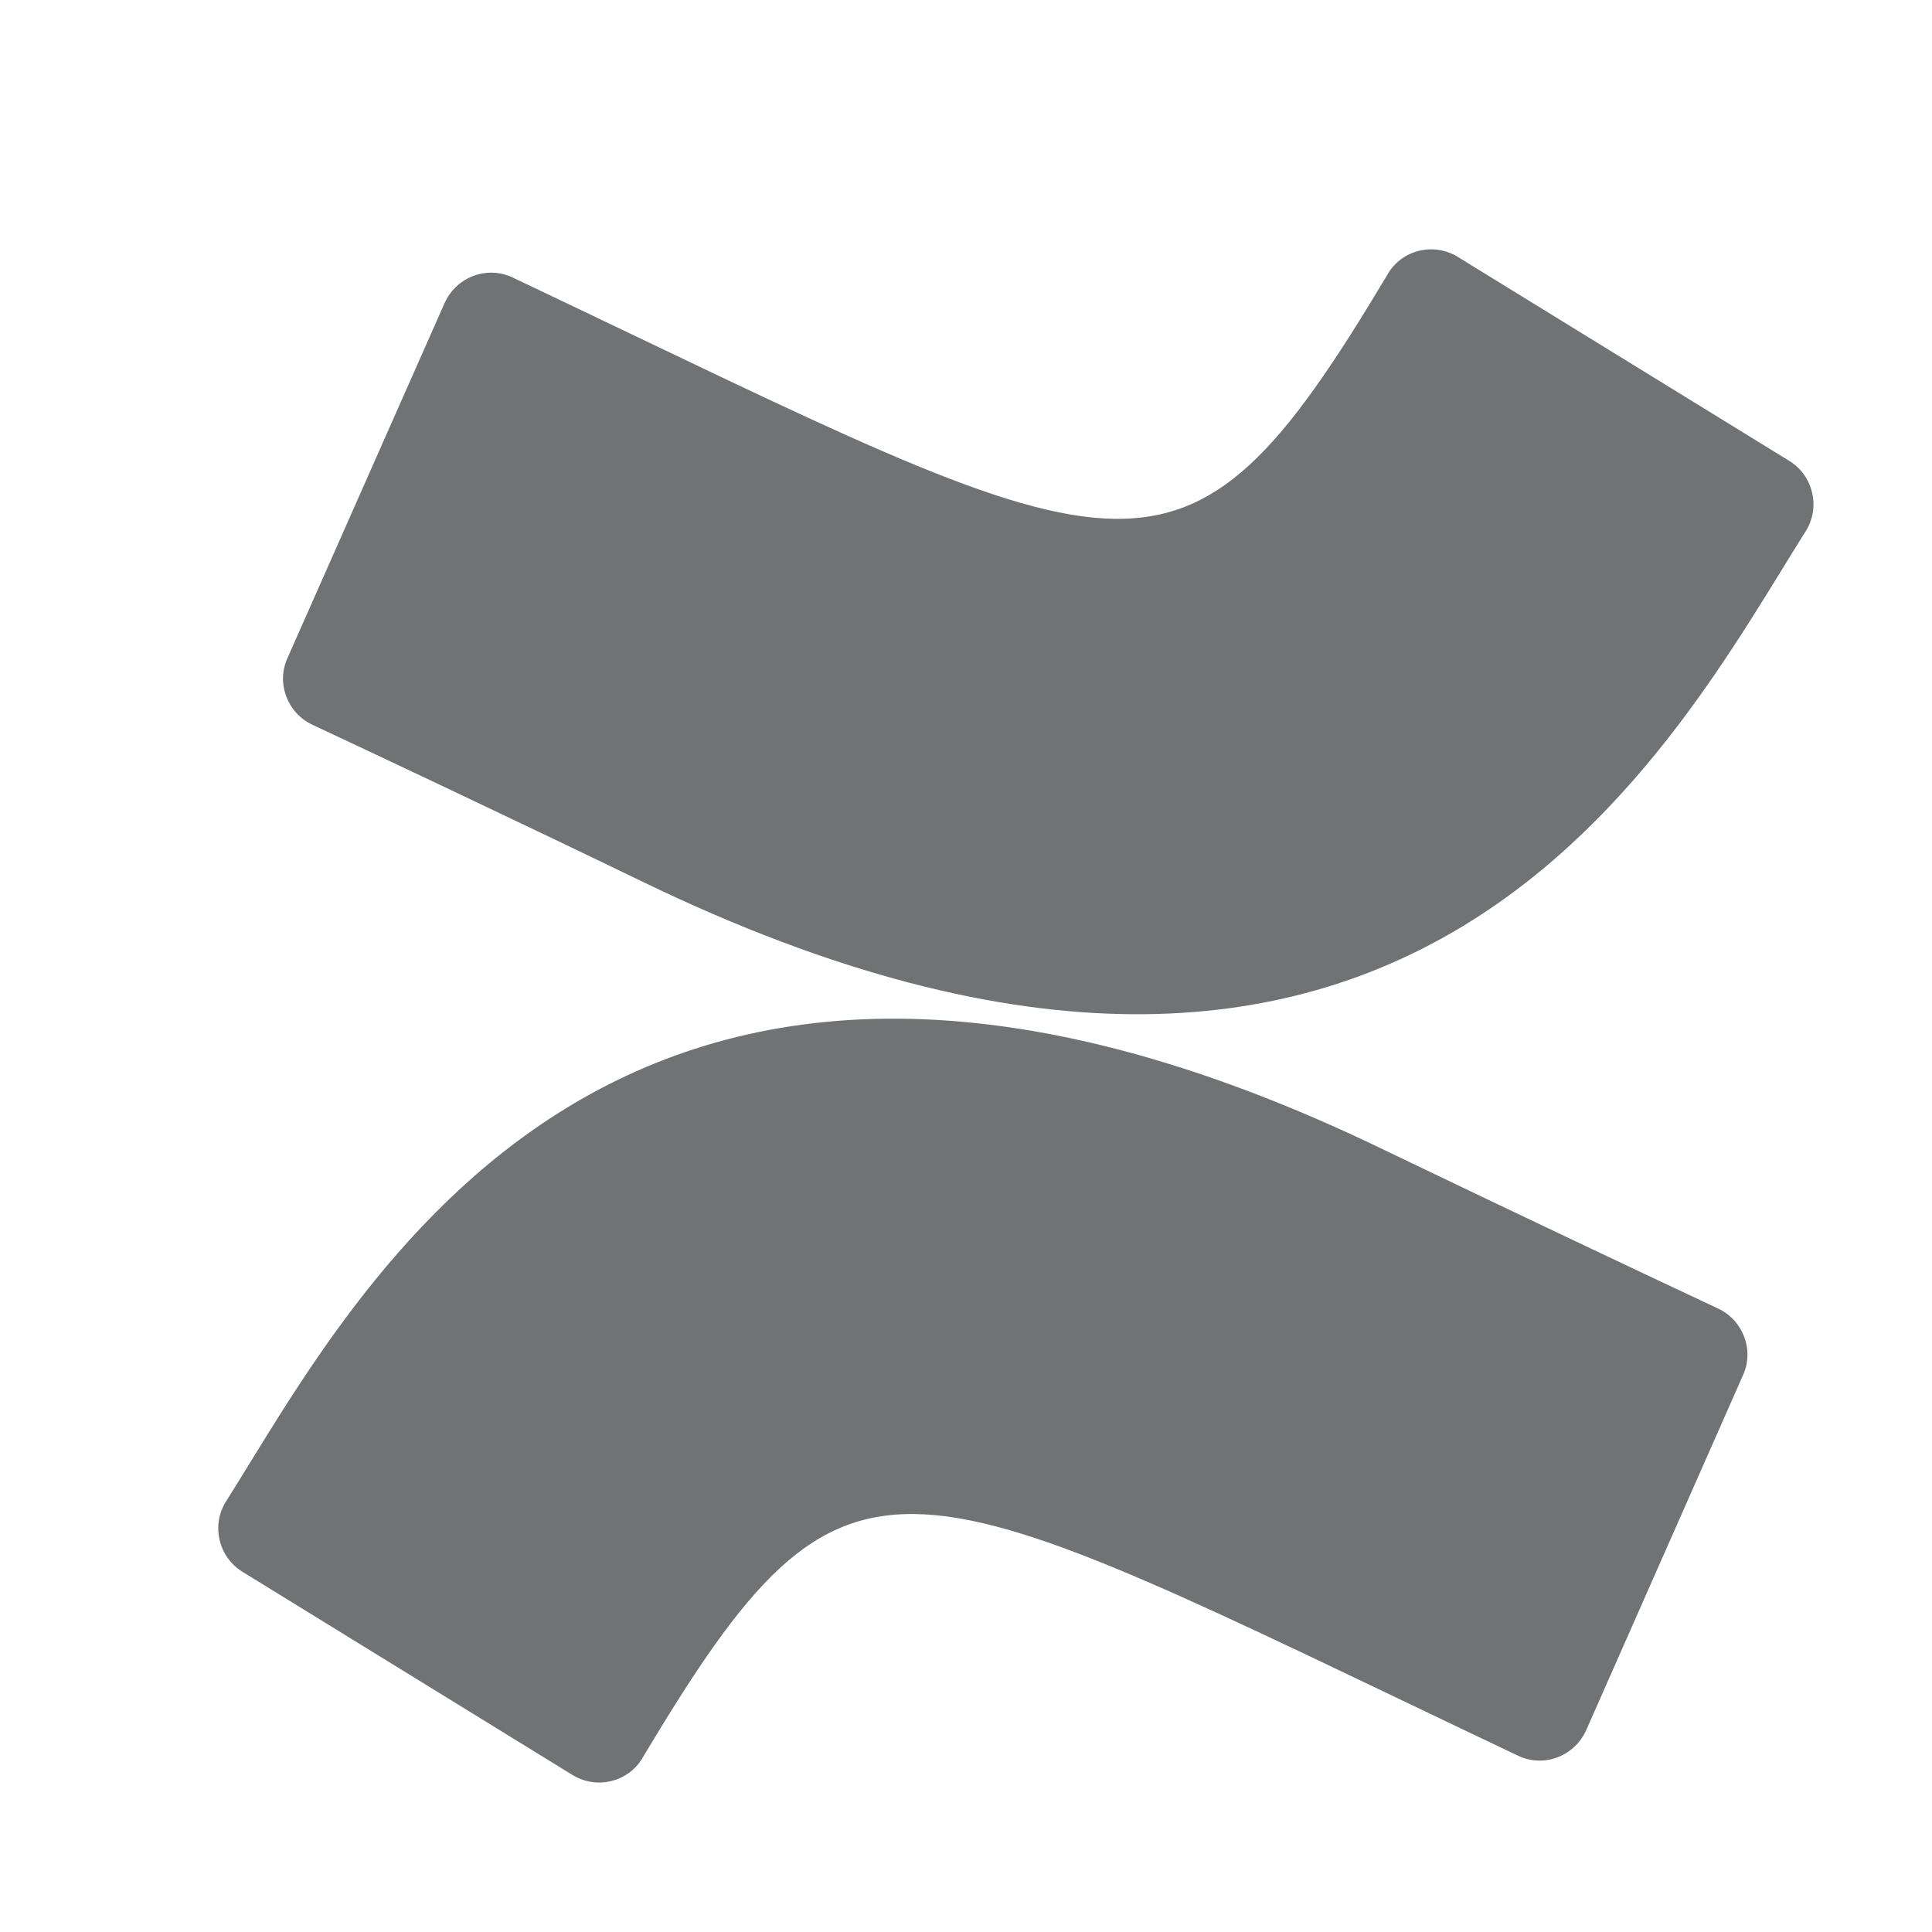
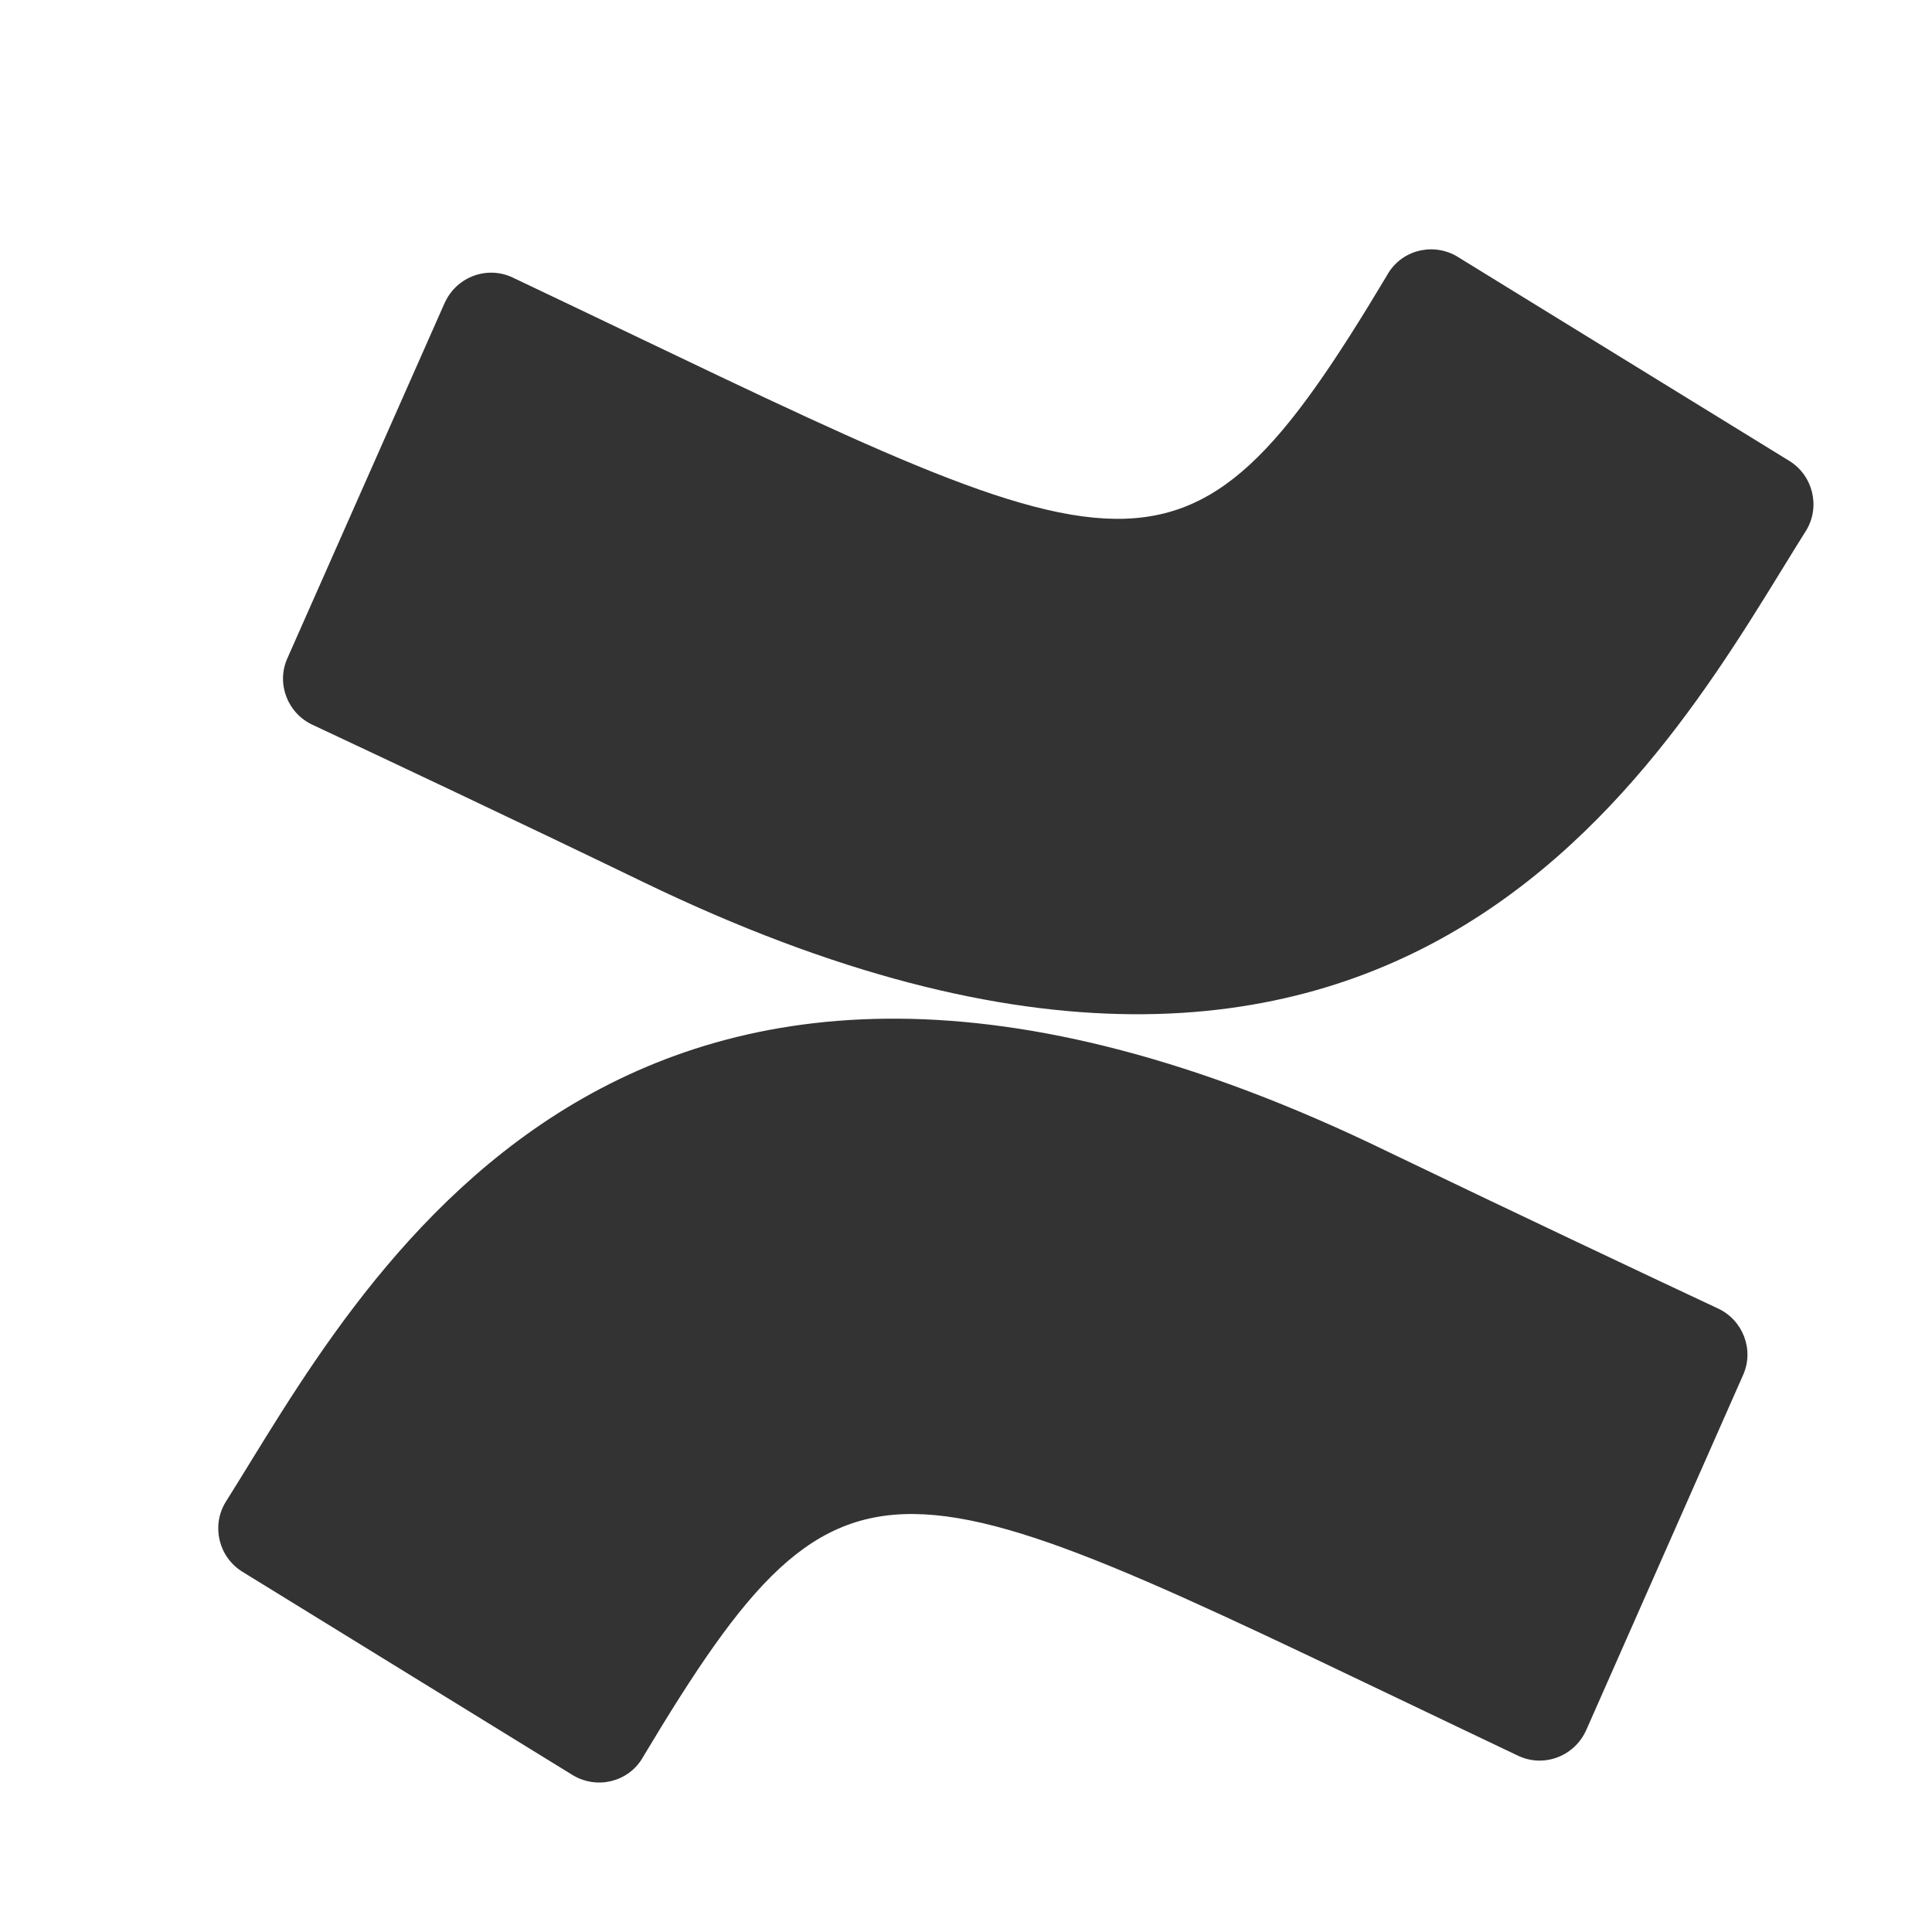
<svg xmlns="http://www.w3.org/2000/svg" aria-hidden="true" focusable="false" data-prefix="fab" data-icon="confluence" class="svg-inline--fa fa-confluence fa-w-16" role="img" viewBox="-70 -70 620 620">
-   <path fill="#717273" d="M2.3 412.2c-4.5 7.6-2.1 17.5 5.5 22.2l105.9 65.2c7.7 4.7 17.7 2.4 22.4-5.3 0-.1.1-.2.1-.2 67.1-112.2 80.5-95.9 280.9-.7 8.1 3.9 17.8.4 21.7-7.7.1-.1.1-.3.2-.4l50.4-114.1c3.6-8.1-.1-17.6-8.1-21.3-22.2-10.4-66.2-31.2-105.9-50.3C127.5 179 44.6 345.3 2.3 412.2zm507.4-312.1c4.5-7.6 2.1-17.5-5.5-22.2L398.4 12.8c-7.5-5-17.6-3.1-22.6 4.4-.2.3-.4.6-.6 1-67.3 112.6-81.1 95.6-280.6.9-8.1-3.9-17.8-.4-21.7 7.7-.1.1-.1.3-.2.4L22.2 141.3c-3.6 8.1.1 17.6 8.1 21.3 22.2 10.4 66.3 31.2 106 50.4 248 120 330.8-45.4 373.4-112.9z" />
+   <path fill="#333333" d="M2.3 412.2c-4.5 7.6-2.1 17.5 5.5 22.2l105.9 65.2c7.7 4.7 17.7 2.4 22.4-5.3 0-.1.1-.2.1-.2 67.1-112.2 80.5-95.9 280.9-.7 8.1 3.9 17.8.4 21.7-7.7.1-.1.1-.3.2-.4l50.4-114.1c3.6-8.1-.1-17.6-8.1-21.3-22.2-10.4-66.2-31.2-105.9-50.3C127.5 179 44.6 345.3 2.3 412.2zm507.4-312.1c4.5-7.6 2.1-17.5-5.5-22.2L398.4 12.8c-7.5-5-17.6-3.1-22.6 4.4-.2.3-.4.6-.6 1-67.3 112.6-81.1 95.6-280.6.9-8.1-3.9-17.8-.4-21.7 7.7-.1.1-.1.3-.2.4L22.2 141.3c-3.6 8.1.1 17.6 8.1 21.3 22.2 10.4 66.3 31.2 106 50.4 248 120 330.8-45.4 373.4-112.9z" />
</svg>
